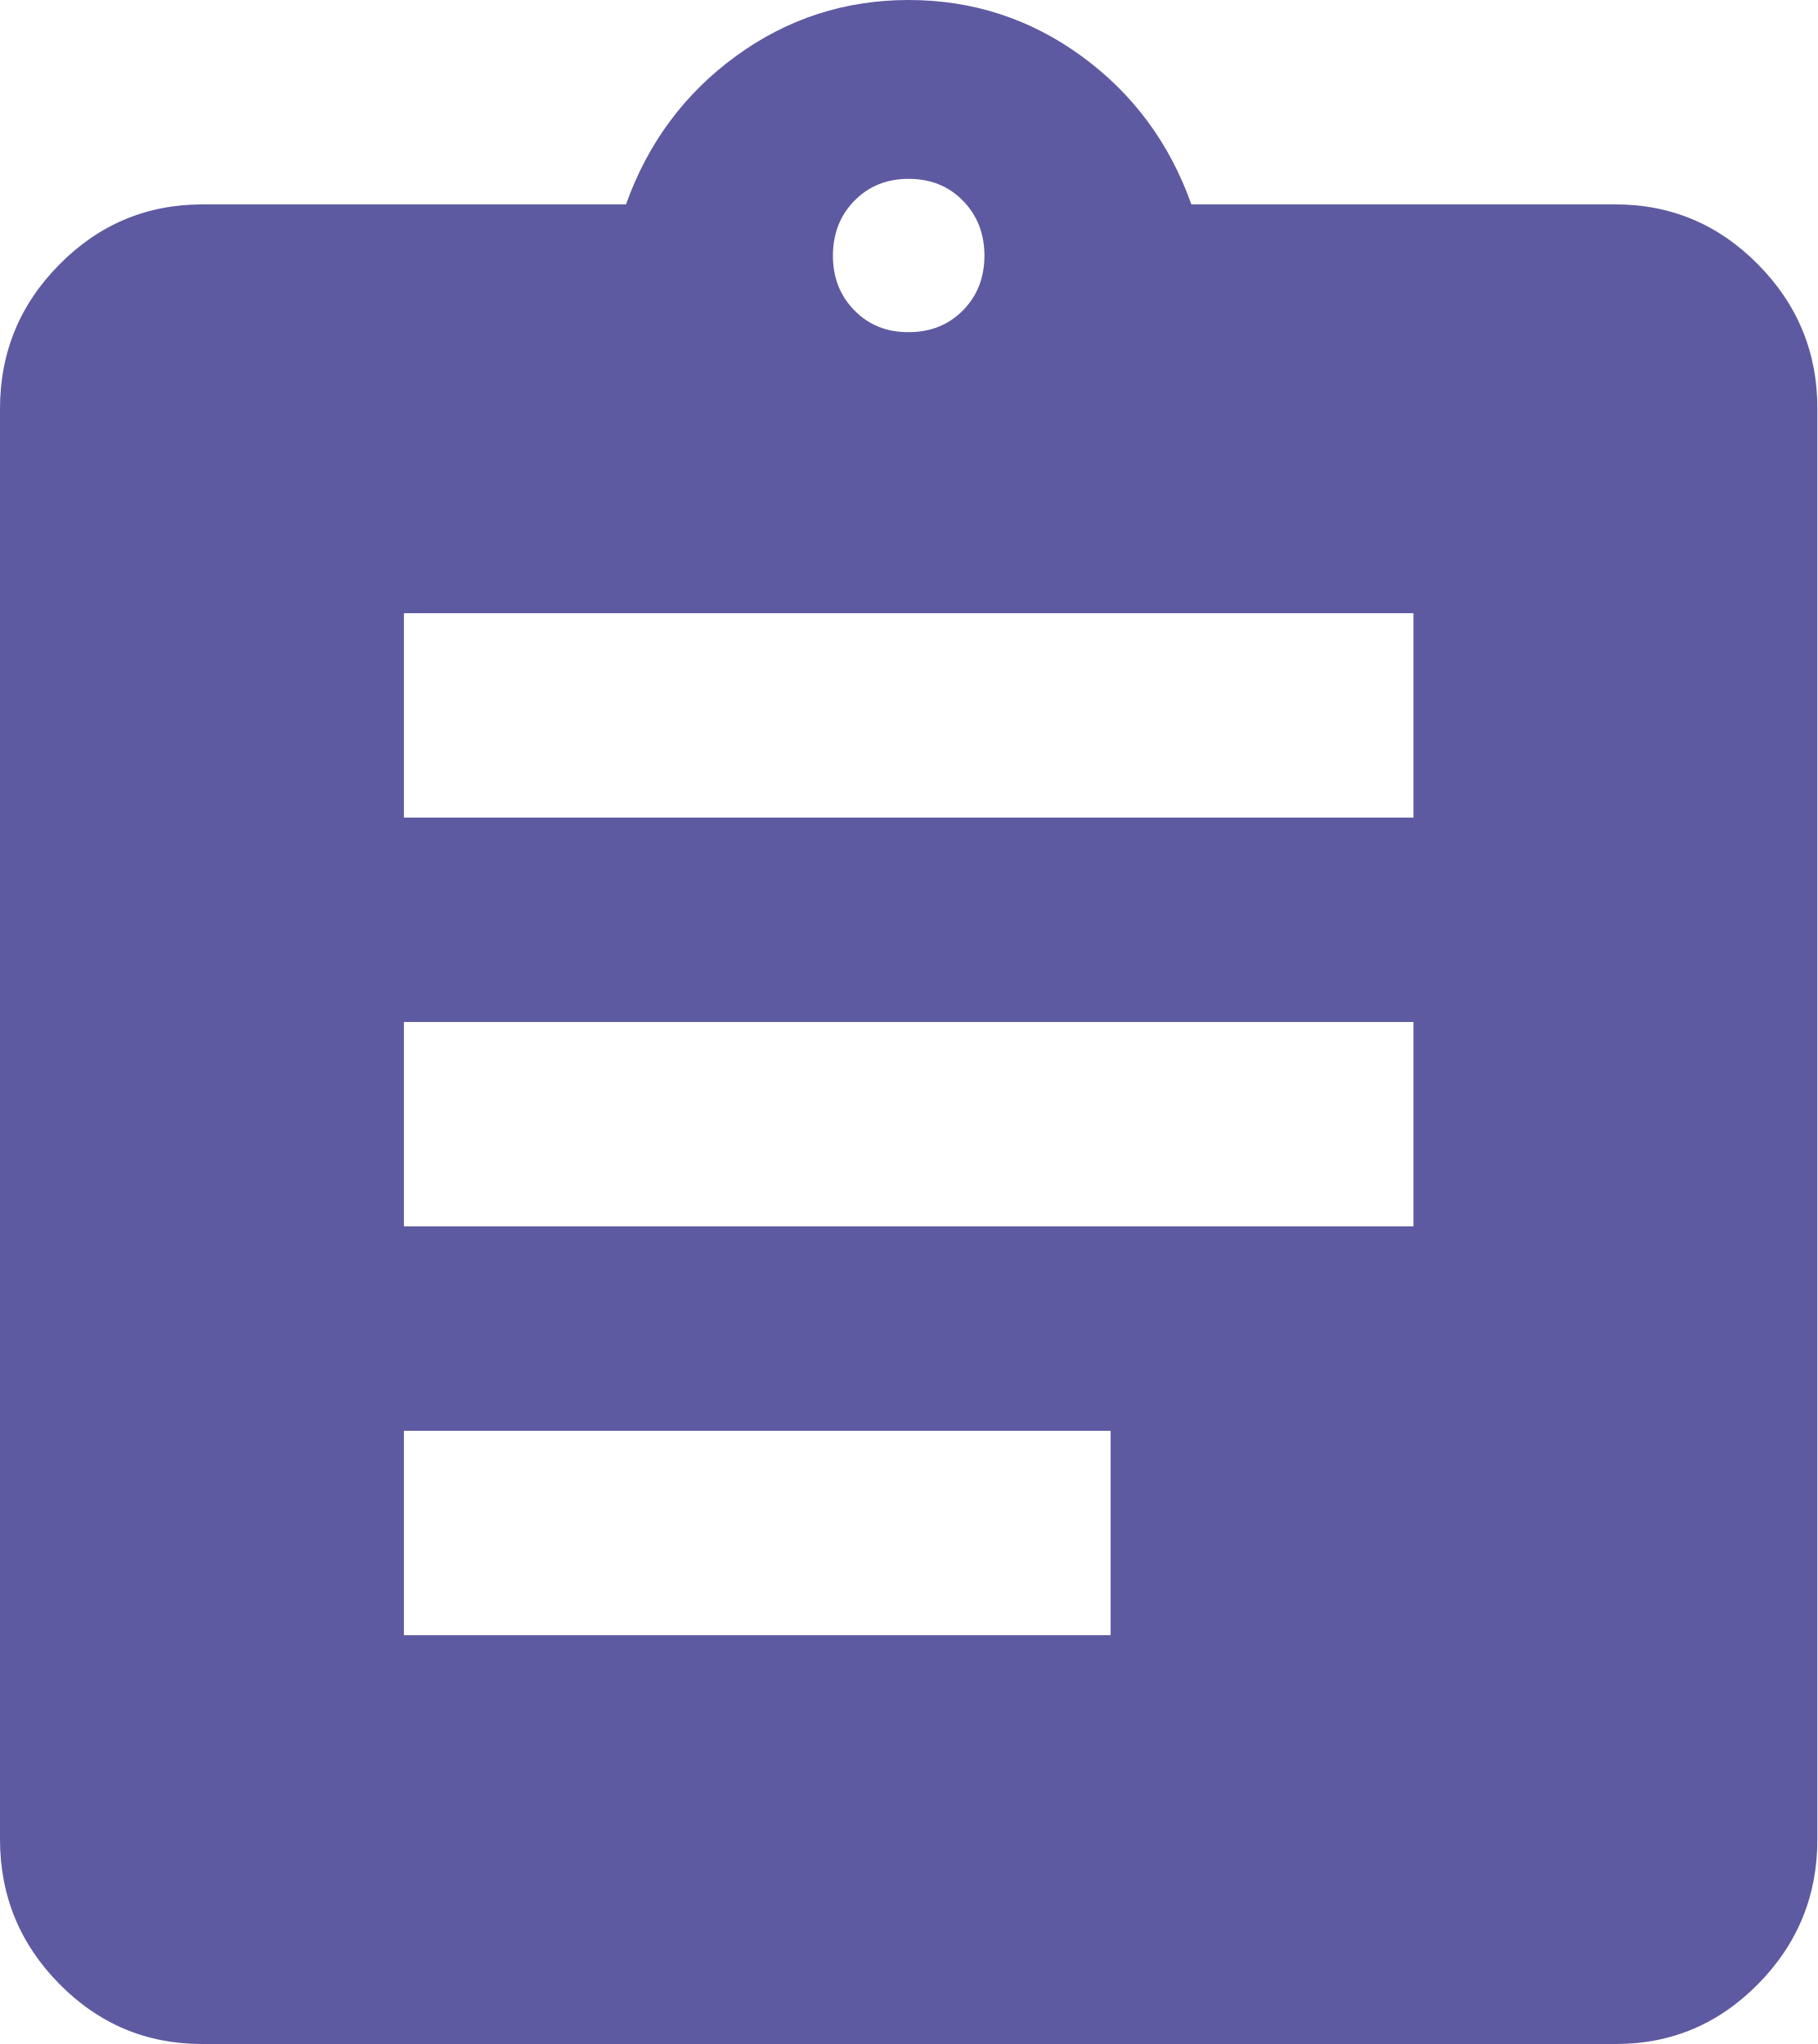
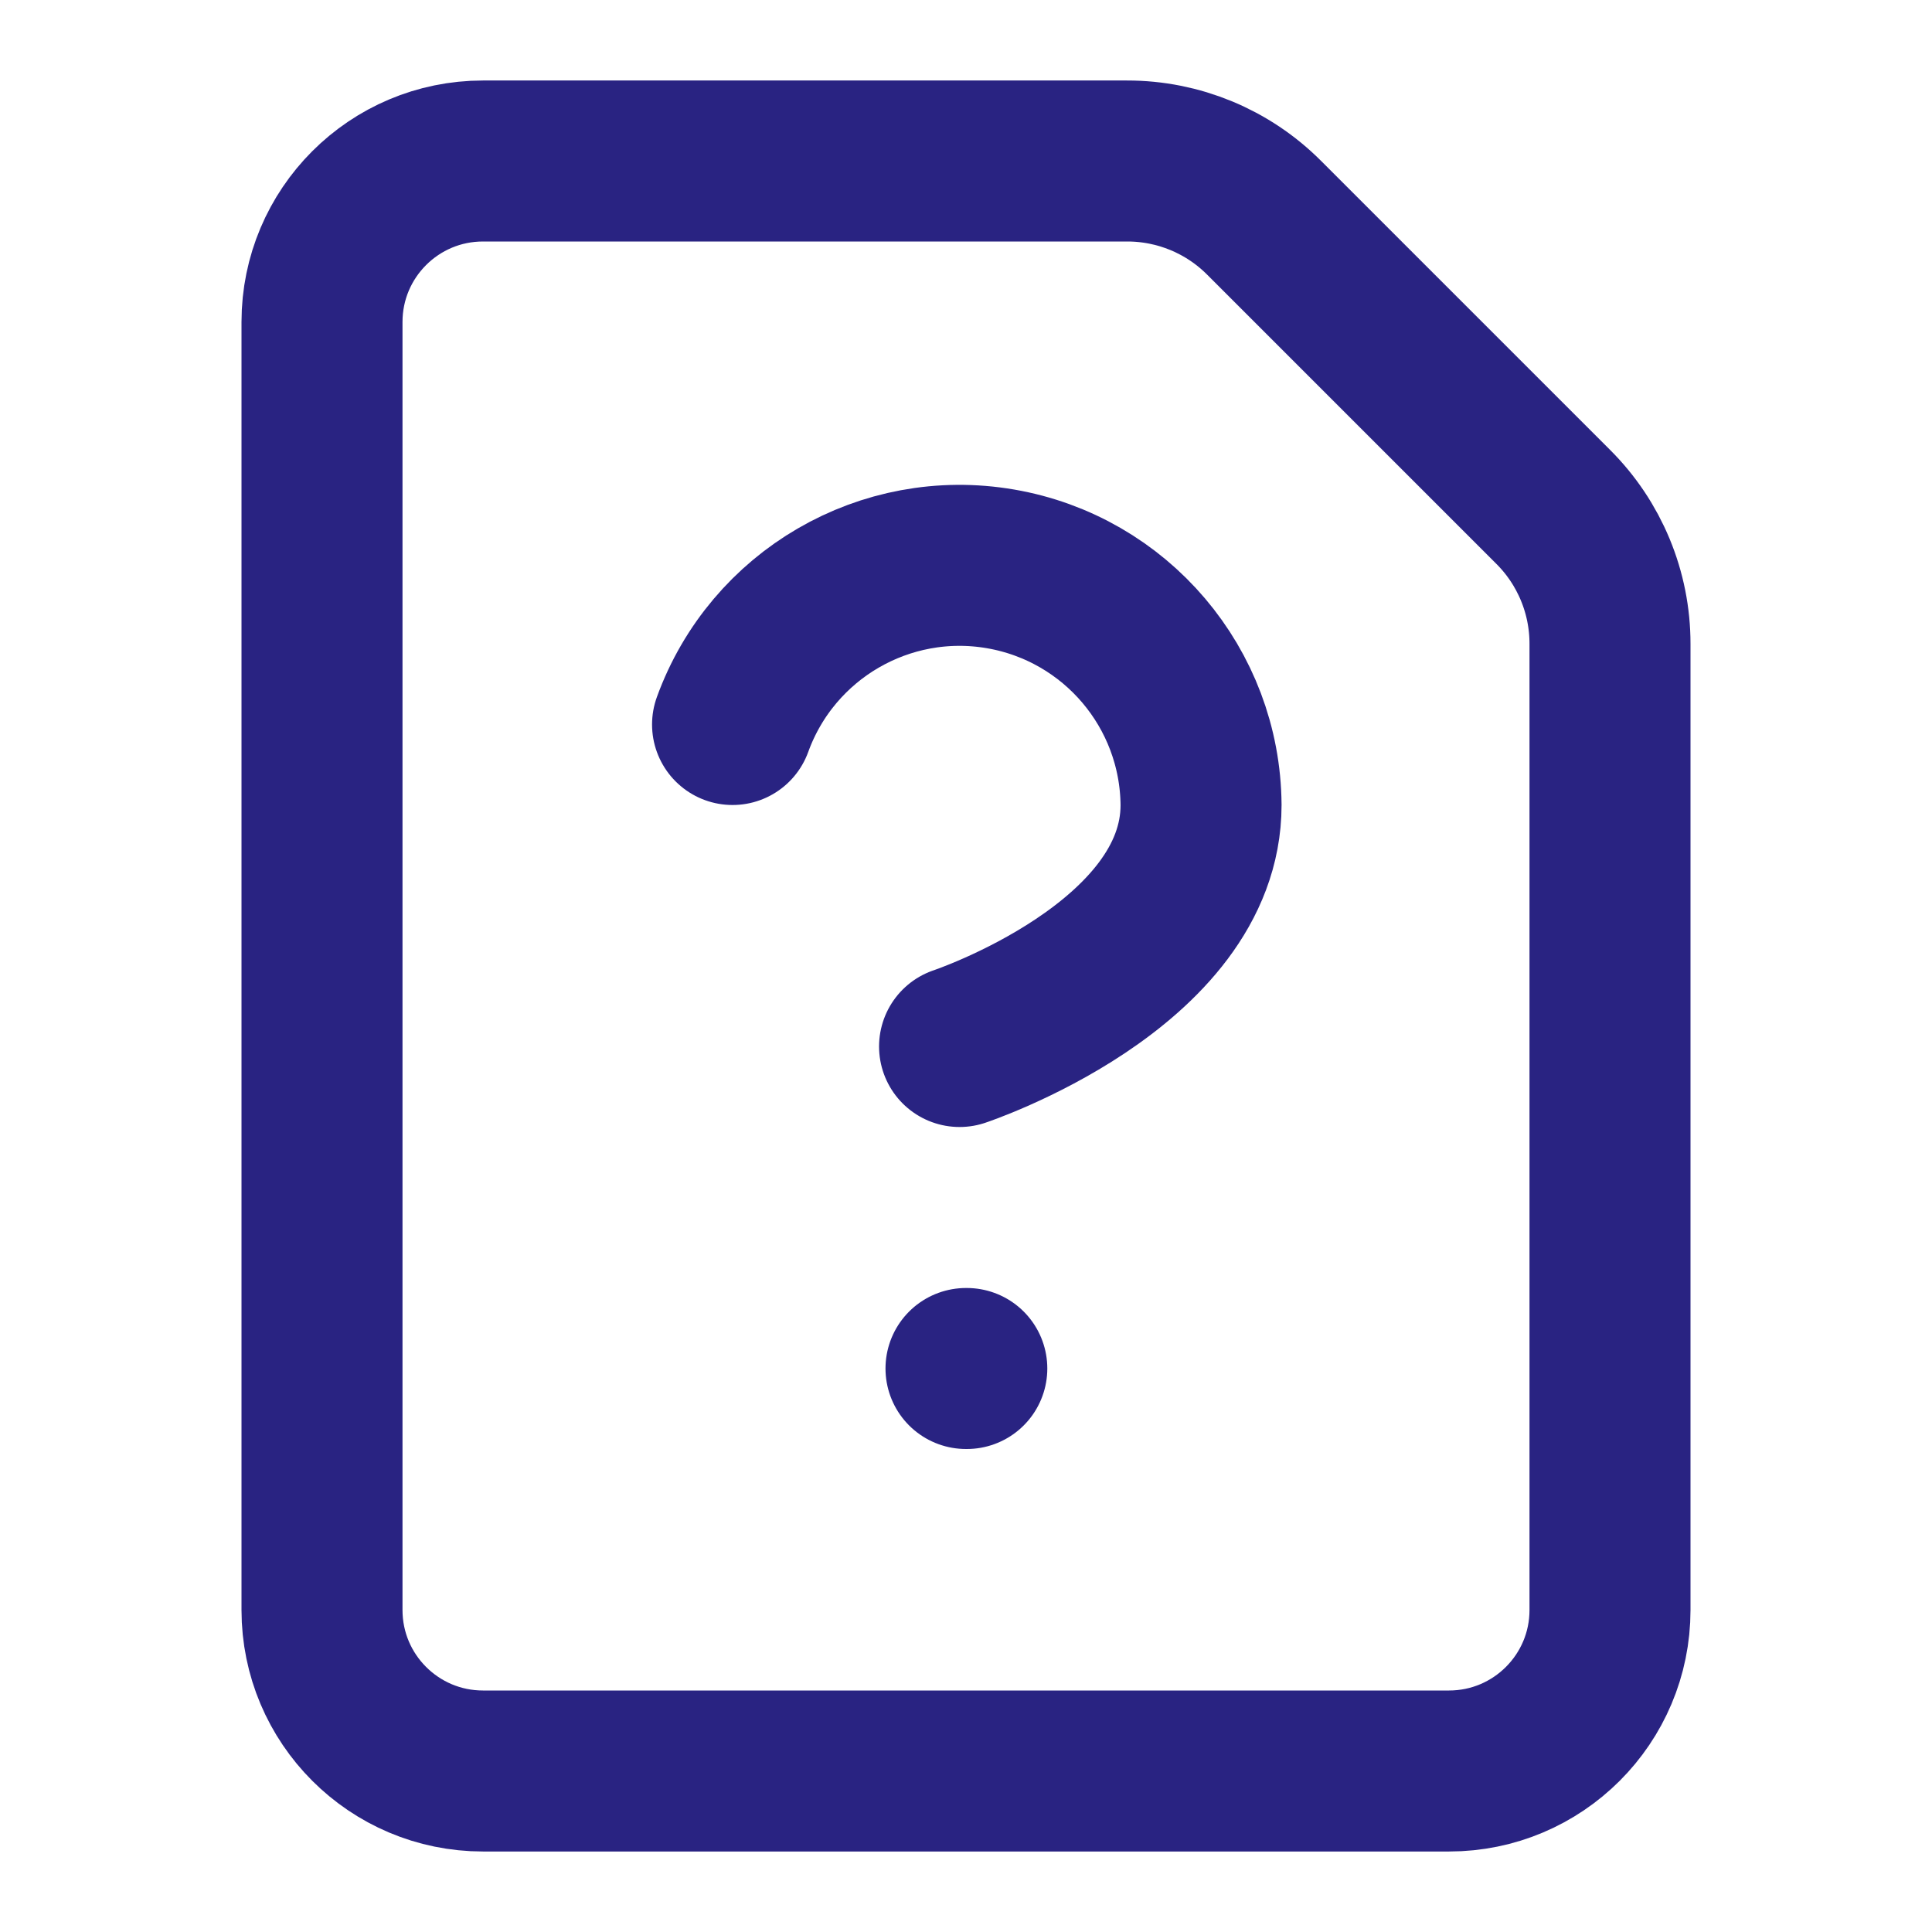
- <svg xmlns="http://www.w3.org/2000/svg" width="16" height="18" viewBox="0 0 16 18" fill="none">
-   <path d="M1.778 18C1.289 18 0.871 17.824 0.523 17.472C0.175 17.119 0.001 16.696 0 16.2V3.6C0 3.105 0.174 2.681 0.523 2.329C0.871 1.977 1.289 1.801 1.778 1.8H5.511C5.704 1.26 6.026 0.825 6.478 0.495C6.93 0.165 7.438 0 8 0C8.562 0 9.07 0.165 9.523 0.495C9.975 0.825 10.297 1.26 10.489 1.8H14.222C14.711 1.8 15.13 1.976 15.478 2.329C15.827 2.682 16.001 3.106 16 3.6V16.2C16 16.695 15.826 17.119 15.478 17.472C15.13 17.825 14.712 18.001 14.222 18H1.778ZM3.556 14.4H9.778V12.6H3.556V14.4ZM3.556 10.8H12.444V9H3.556V10.8ZM3.556 7.2H12.444V5.4H3.556V7.2ZM8 2.925C8.193 2.925 8.352 2.861 8.478 2.733C8.604 2.606 8.667 2.444 8.667 2.25C8.666 2.056 8.603 1.895 8.477 1.767C8.352 1.639 8.193 1.575 8 1.575C7.807 1.575 7.648 1.639 7.523 1.767C7.397 1.895 7.334 2.056 7.333 2.25C7.333 2.444 7.396 2.606 7.523 2.734C7.649 2.863 7.809 2.926 8 2.925Z" fill="#292382" fill-opacity="0.75" />
+ <svg xmlns="http://www.w3.org/2000/svg" width="24" height="24" viewBox="0 0 24 24" fill="none" stroke="#292382" stroke-width="2" stroke-linecap="round" stroke-linejoin="round" class="lucide lucide-file-question-mark-icon lucide-file-question-mark">
+   <path d="M6 22a2 2 0 0 1-2-2V4a2 2 0 0 1 2-2h8a2.4 2.4 0 0 1 1.704.706l3.588 3.588A2.4 2.4 0 0 1 20 8v12a2 2 0 0 1-2 2z" />
+   <path d="M12 17h.01" />
+   <path d="M9.1 9a3 3 0 0 1 5.82 1c0 2-3 3-3 3" />
</svg>
